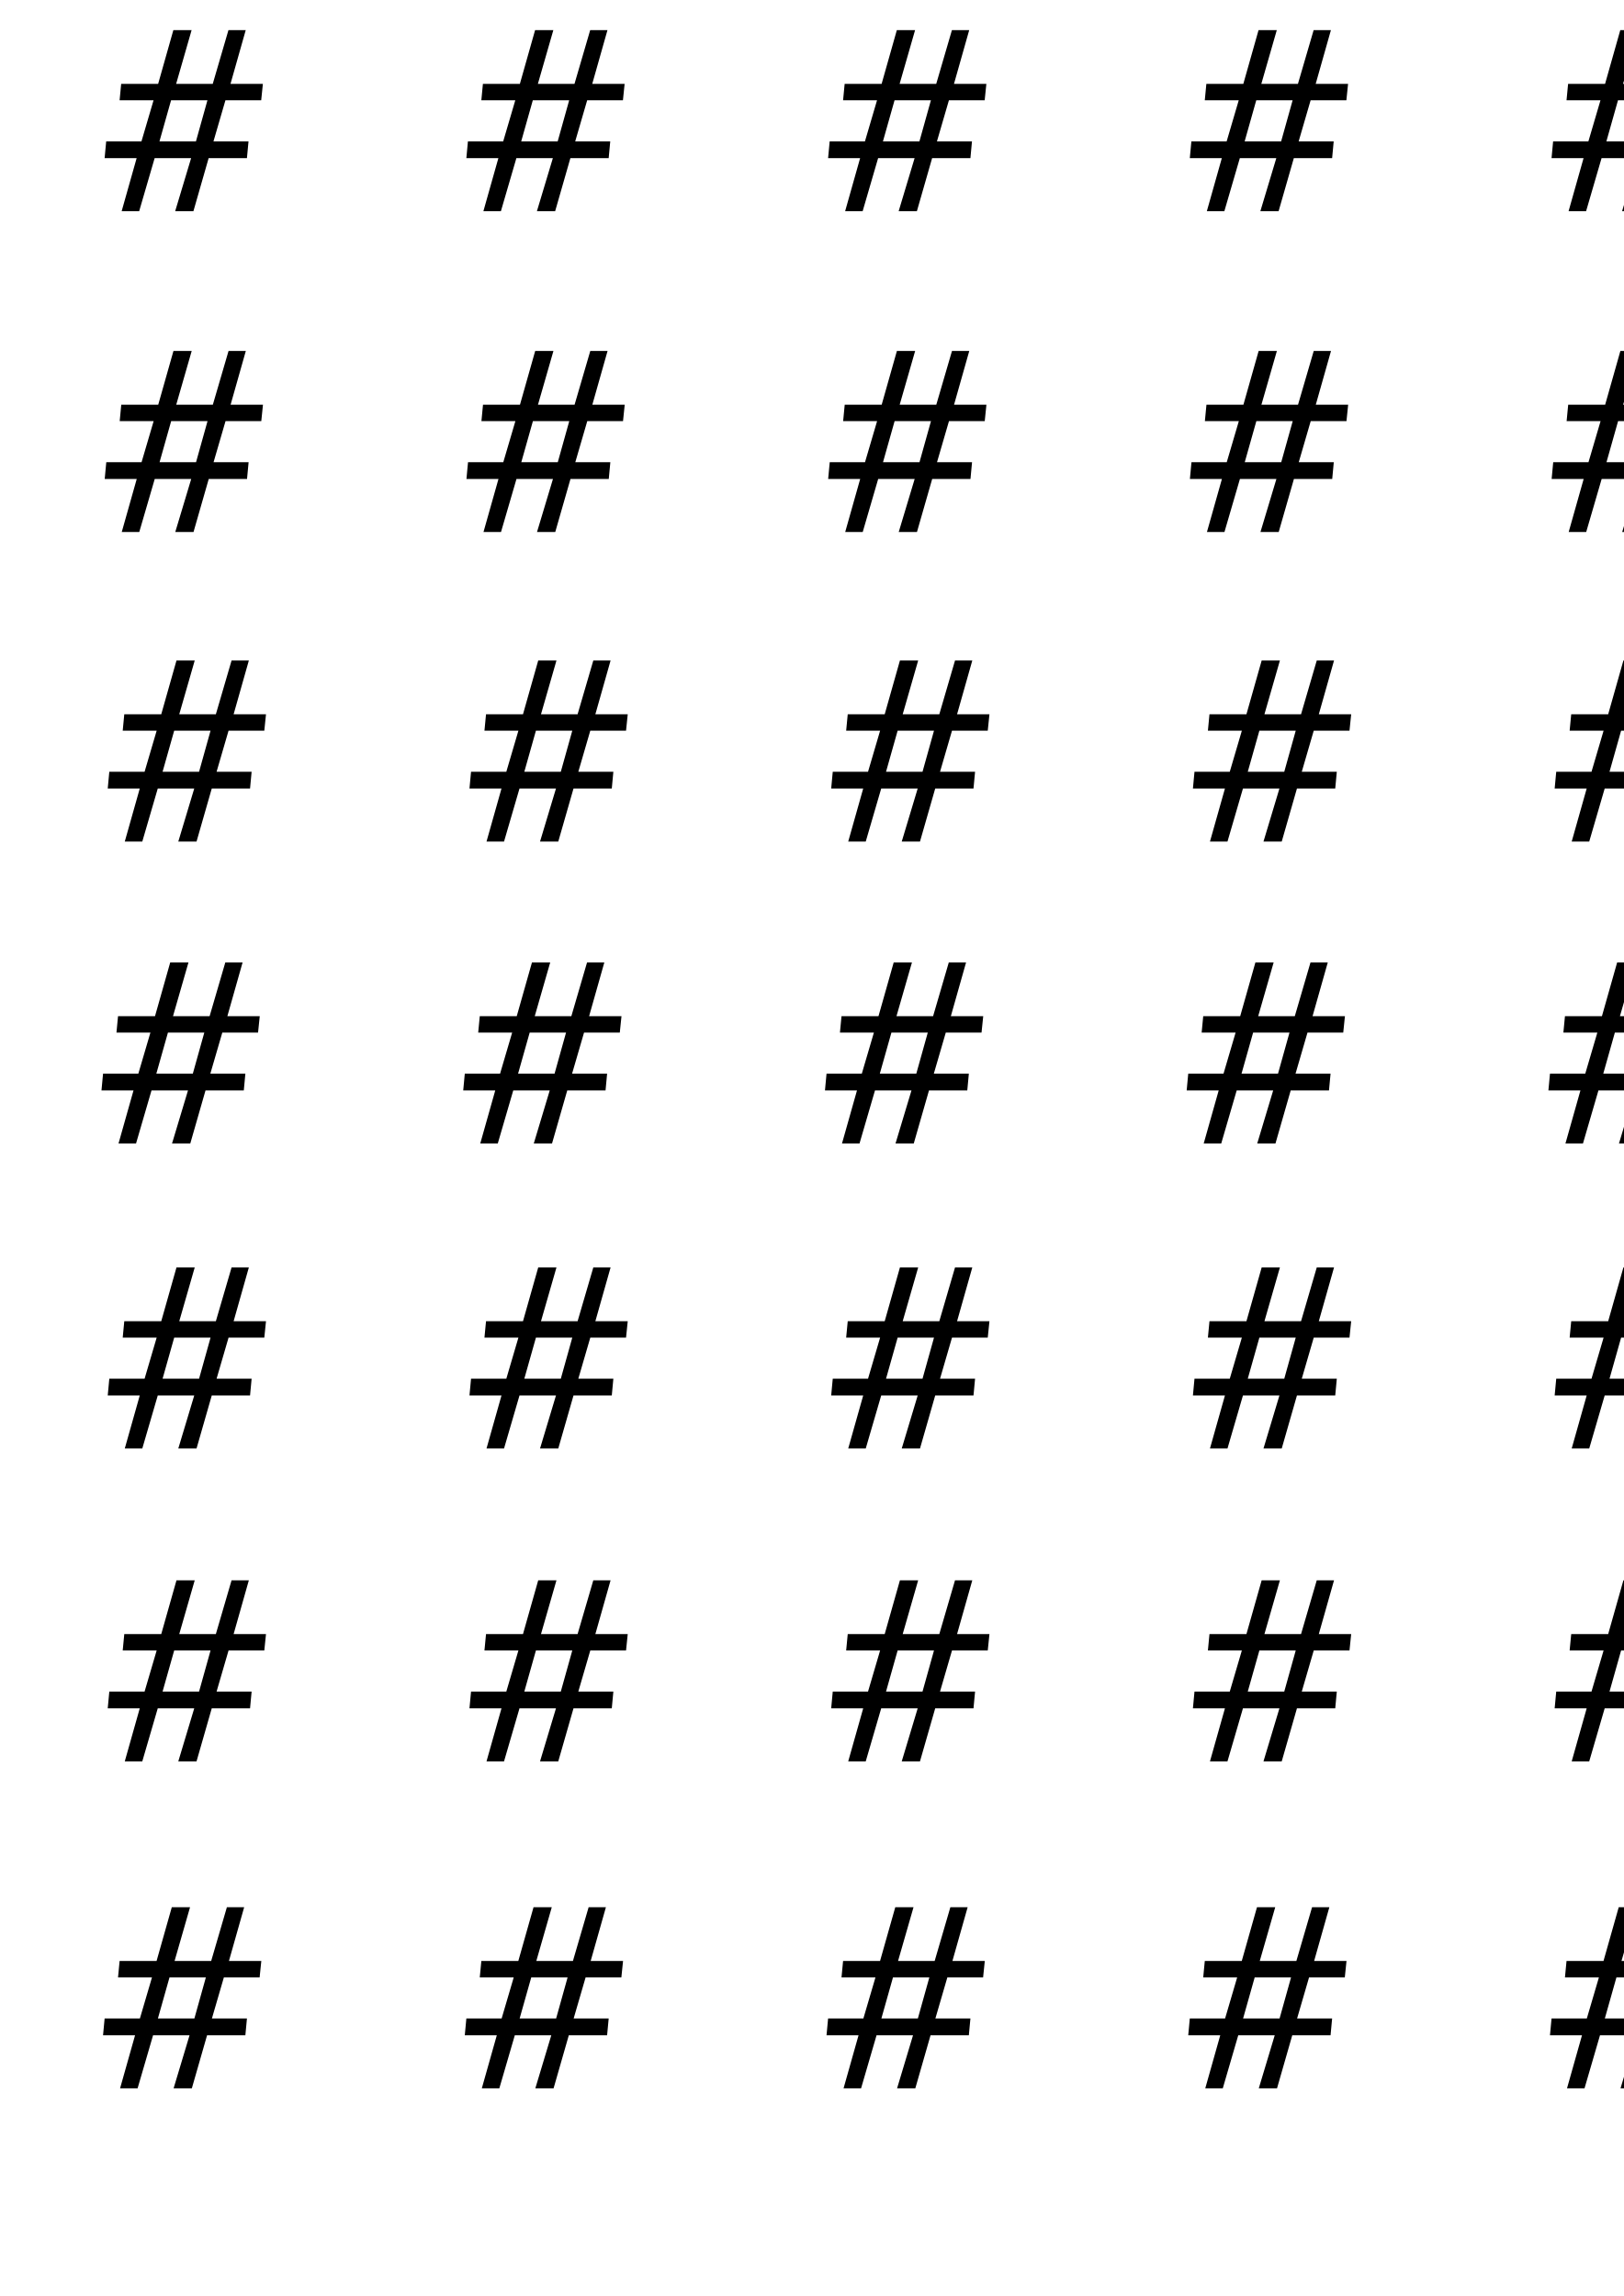
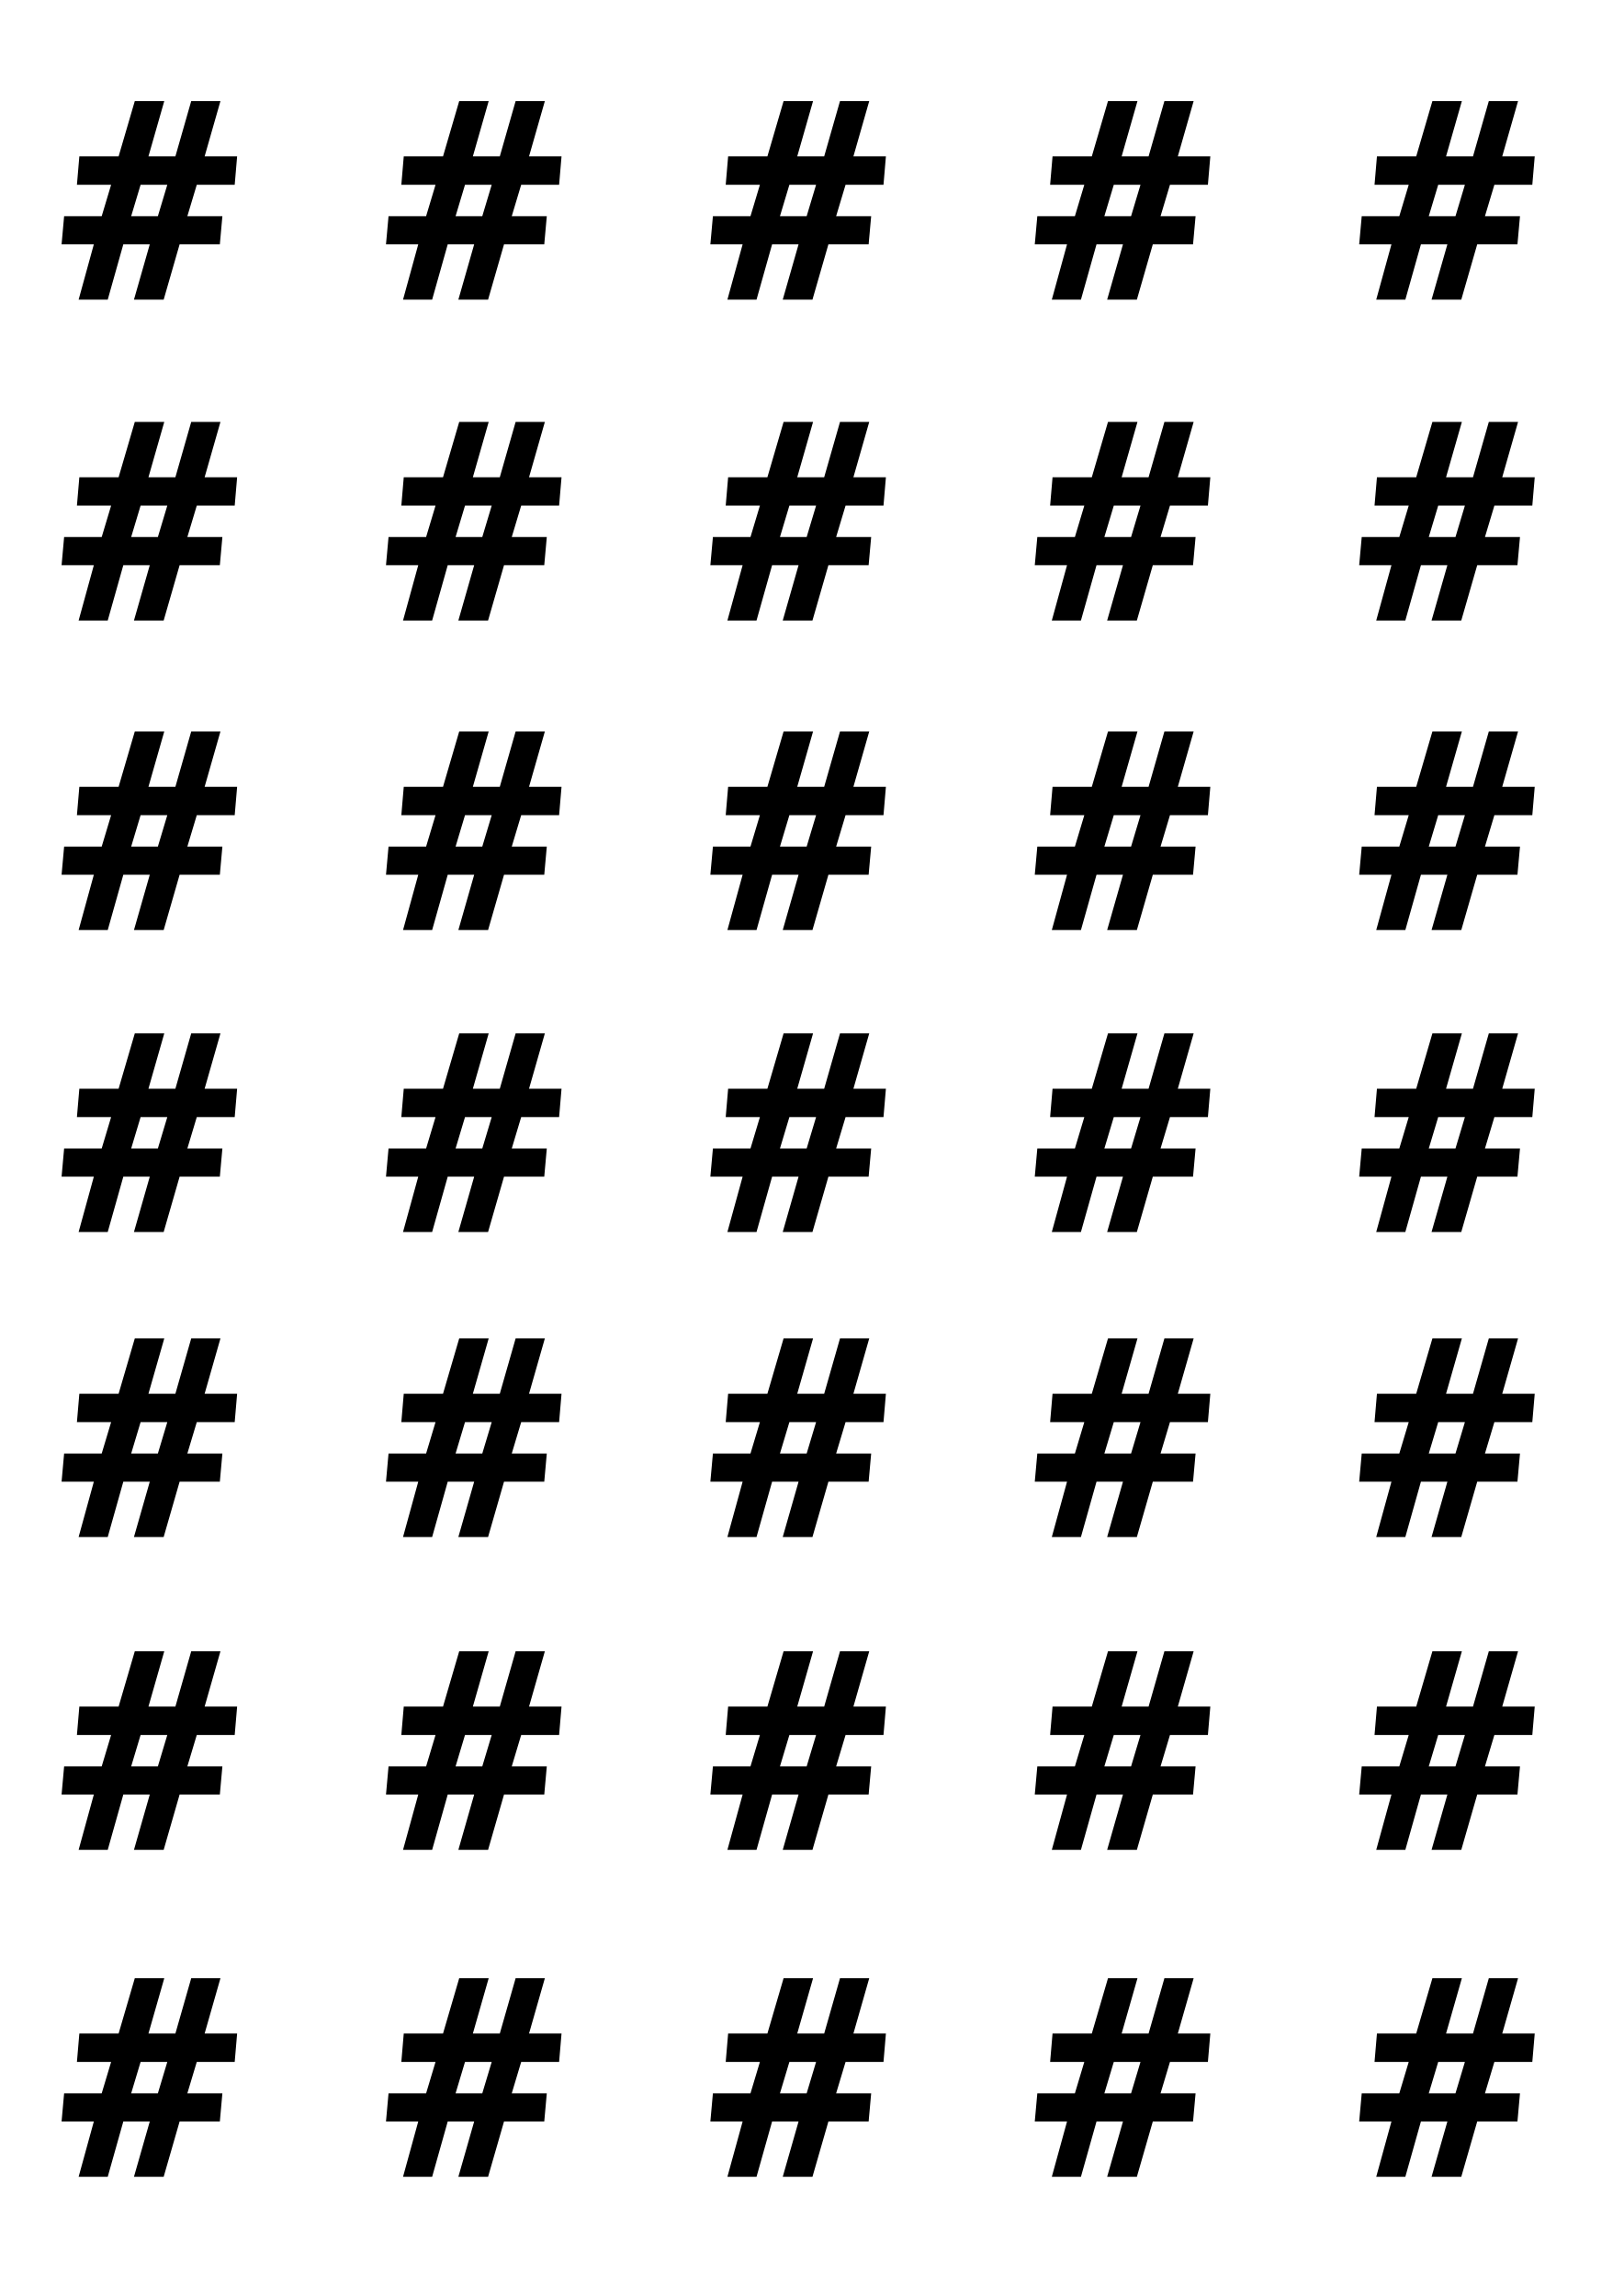
<svg xmlns="http://www.w3.org/2000/svg" width="210mm" height="297mm" viewBox="0 0 210 297" version="1.1" id="svg18">
  <defs id="defs15" />
  <g id="layer1">
-     <text xml:space="preserve" style="font-size:32.808px;font-family:Calibri;-inkscape-font-specification:Calibri;fill:#000000;stroke:#000000;stroke-width:0" x="12.56" y="68.82" id="text5481">
-       <tspan style="font-style:italic;font-size:32.808px;stroke-width:0" x="12.56" y="68.82" id="tspan5850">#   #   #   #   #</tspan>
-       <tspan style="font-style:italic;font-size:32.808px;stroke-width:0" x="12.56" y="109.83" id="tspan5854" />
-       <tspan style="font-style:italic;font-size:32.808px;stroke-width:0" x="12.56" y="150.841" id="tspan5860" />
-       <tspan style="font-style:italic;font-size:32.808px;stroke-width:0" x="12.56" y="191.851" id="tspan5870" />
-       <tspan style="font-style:italic;font-size:32.808px;stroke-width:0" x="12.56" y="232.862" id="tspan5872" />
+     <text xml:space="preserve" style="font-style:oblique;font-variant:normal;font-weight:900;font-stretch:normal;font-size:35.983px;font-family:Avenir;-inkscape-font-specification:'Avenir Heavy Oblique';fill:#000000;stroke:#000000;stroke-width:0;stroke-miterlimit:4;stroke-dasharray:none" x="7.248" y="80.267" id="text5481">
+       <tspan style="font-style:oblique;font-variant:normal;font-weight:900;font-stretch:normal;font-size:35.983px;font-family:Avenir;-inkscape-font-specification:'Avenir Heavy Oblique';stroke-width:0;stroke-miterlimit:4;stroke-dasharray:none" x="7.248" y="80.267" id="tspan5850">#  #  #  #  #</tspan>
+       <tspan style="font-style:oblique;font-variant:normal;font-weight:900;font-stretch:normal;font-size:35.983px;font-family:Avenir;-inkscape-font-specification:'Avenir Heavy Oblique';stroke-width:0;stroke-miterlimit:4;stroke-dasharray:none" x="7.248" y="125.246" id="tspan5854" />
+       <tspan style="font-style:oblique;font-variant:normal;font-weight:900;font-stretch:normal;font-size:35.983px;font-family:Avenir;-inkscape-font-specification:'Avenir Heavy Oblique';stroke-width:0;stroke-miterlimit:4;stroke-dasharray:none" x="7.248" y="170.225" id="tspan5860" />
+       <tspan style="font-style:oblique;font-variant:normal;font-weight:900;font-stretch:normal;font-size:35.983px;font-family:Avenir;-inkscape-font-specification:'Avenir Heavy Oblique';stroke-width:0;stroke-miterlimit:4;stroke-dasharray:none" x="7.248" y="215.204" id="tspan5870" />
+       <tspan style="font-style:oblique;font-variant:normal;font-weight:900;font-stretch:normal;font-size:35.983px;font-family:Avenir;-inkscape-font-specification:'Avenir Heavy Oblique';stroke-width:0;stroke-miterlimit:4;stroke-dasharray:none" x="7.248" y="260.183" id="tspan5872" />
    </text>
    <text xml:space="preserve" style="font-size:35.278px;font-family:Calibri;-inkscape-font-specification:Calibri;fill:#000000;stroke:#000000;stroke-width:0" x="38.649" y="67.382" id="text5848">
      <tspan id="tspan5846" style="font-style:italic;stroke-width:0" x="38.649" y="67.382" />
    </text>
-     <text xml:space="preserve" style="font-size:32.808px;font-family:Calibri;-inkscape-font-specification:Calibri;fill:#000000;stroke:#000000;stroke-width:0" x="12.141" y="147.917" id="text8795">
-       <tspan id="tspan8793" style="font-style:italic;stroke-width:0" x="12.141" y="147.917">#   #   #   #   #</tspan>
-       <tspan style="stroke-width:0" x="12.141" y="188.927" id="tspan8797" />
+     <text xml:space="preserve" style="font-style:oblique;font-variant:normal;font-weight:900;font-stretch:normal;font-size:35.983px;font-family:Avenir;-inkscape-font-specification:'Avenir Heavy Oblique';fill:#000000;stroke:#000000;stroke-width:0;stroke-miterlimit:4;stroke-dasharray:none" x="7.248" y="159.363" id="text8795">
+       <tspan id="tspan8793" style="font-style:oblique;font-variant:normal;font-weight:900;font-stretch:normal;font-size:35.983px;font-family:Avenir;-inkscape-font-specification:'Avenir Heavy Oblique';stroke-width:0;stroke-miterlimit:4;stroke-dasharray:none" x="7.248" y="159.363">#  #  #  #  #</tspan>
+       <tspan style="font-style:oblique;font-variant:normal;font-weight:900;font-stretch:normal;font-size:35.983px;font-family:Avenir;-inkscape-font-specification:'Avenir Heavy Oblique';stroke-width:0;stroke-miterlimit:4;stroke-dasharray:none" x="7.248" y="204.342" id="tspan8797" />
    </text>
-     <text xml:space="preserve" style="font-size:32.808px;font-family:Calibri;-inkscape-font-specification:Calibri;fill:#000000;stroke:#000000;stroke-width:0" x="12.95" y="108.863" id="text8848">
-       <tspan id="tspan8846" style="font-style:italic;stroke-width:0" x="12.95" y="108.863">#   #   #   #   #</tspan>
+     <text xml:space="preserve" style="font-style:oblique;font-variant:normal;font-weight:900;font-stretch:normal;font-size:35.983px;font-family:Avenir;-inkscape-font-specification:'Avenir Heavy Oblique';fill:#000000;stroke:#000000;stroke-width:0;stroke-miterlimit:4;stroke-dasharray:none" x="7.248" y="120.31" id="text8848">
+       <tspan id="tspan8846" style="font-style:oblique;font-variant:normal;font-weight:900;font-stretch:normal;font-size:35.983px;font-family:Avenir;-inkscape-font-specification:'Avenir Heavy Oblique';stroke-width:0;stroke-miterlimit:4;stroke-dasharray:none" x="7.248" y="120.31">#  #  #  #  #</tspan>
    </text>
-     <text xml:space="preserve" style="font-size:32.808px;font-family:Calibri;-inkscape-font-specification:Calibri;fill:#000000;stroke:#000000;stroke-width:0" x="12.95" y="187.375" id="text8852">
-       <tspan id="tspan8850" style="font-style:italic;stroke-width:0" x="12.95" y="187.375">#   #   #   #   #</tspan>
+     <text xml:space="preserve" style="font-style:oblique;font-variant:normal;font-weight:900;font-stretch:normal;font-size:35.983px;font-family:Avenir;-inkscape-font-specification:'Avenir Heavy Oblique';fill:#000000;stroke:#000000;stroke-width:0;stroke-miterlimit:4;stroke-dasharray:none" x="7.248" y="198.821" id="text8852">
+       <tspan id="tspan8850" style="font-style:oblique;font-variant:normal;font-weight:900;font-stretch:normal;font-size:35.983px;font-family:Avenir;-inkscape-font-specification:'Avenir Heavy Oblique';stroke-width:0;stroke-miterlimit:4;stroke-dasharray:none" x="7.248" y="198.821">#  #  #  #  #</tspan>
    </text>
-     <text xml:space="preserve" style="font-size:32.808px;font-family:Calibri;-inkscape-font-specification:Calibri;fill:#000000;stroke:#000000;stroke-width:0" x="12.95" y="227.844" id="text8856">
-       <tspan id="tspan8854" style="font-style:italic;stroke-width:0" x="12.95" y="227.844">#   #   #   #   #</tspan>
+     <text xml:space="preserve" style="font-style:oblique;font-variant:normal;font-weight:900;font-stretch:normal;font-size:35.983px;font-family:Avenir;-inkscape-font-specification:'Avenir Heavy Oblique';fill:#000000;stroke:#000000;stroke-width:0;stroke-miterlimit:4;stroke-dasharray:none" x="7.248" y="239.291" id="text8856">
+       <tspan id="tspan8854" style="font-style:oblique;font-variant:normal;font-weight:900;font-stretch:normal;font-size:35.983px;font-family:Avenir;-inkscape-font-specification:'Avenir Heavy Oblique';stroke-width:0;stroke-miterlimit:4;stroke-dasharray:none" x="7.248" y="239.291">#  #  #  #  #</tspan>
    </text>
-     <text xml:space="preserve" style="font-size:32.808px;font-family:Calibri;-inkscape-font-specification:Calibri;fill:#000000;stroke:#000000;stroke-width:0" x="12.343" y="270.135" id="text11604">
-       <tspan id="tspan11602" style="stroke-width:0;font-style:italic" x="12.343" y="270.135">#   #   #   #   #</tspan>
+     <text xml:space="preserve" style="font-style:oblique;font-variant:normal;font-weight:900;font-stretch:normal;font-size:35.983px;font-family:Avenir;-inkscape-font-specification:'Avenir Heavy Oblique';fill:#000000;stroke:#000000;stroke-width:0;stroke-miterlimit:4;stroke-dasharray:none" x="7.248" y="281.582" id="text11604">
+       <tspan id="tspan11602" style="font-style:oblique;font-variant:normal;font-weight:900;font-stretch:normal;font-size:35.983px;font-family:Avenir;-inkscape-font-specification:'Avenir Heavy Oblique';stroke-width:0;stroke-miterlimit:4;stroke-dasharray:none" x="7.248" y="281.582">#  #  #  #  #</tspan>
    </text>
-     <text xml:space="preserve" style="font-size:32.808px;font-family:Calibri;-inkscape-font-specification:Calibri;fill:#000000;stroke:#000000;stroke-width:0" x="12.546" y="27.317" id="text11608">
-       <tspan id="tspan11606" style="font-style:italic;stroke-width:0" x="12.546" y="27.317">#   #   #   #   #</tspan>
+     <text xml:space="preserve" style="font-style:oblique;font-variant:normal;font-weight:900;font-stretch:normal;font-size:35.983px;font-family:Avenir;-inkscape-font-specification:'Avenir Heavy Oblique';fill:#000000;stroke:#000000;stroke-width:0;stroke-miterlimit:4;stroke-dasharray:none" x="7.248" y="38.764" id="text11608">
+       <tspan id="tspan11606" style="font-style:oblique;font-variant:normal;font-weight:900;font-stretch:normal;font-size:35.983px;font-family:Avenir;-inkscape-font-specification:'Avenir Heavy Oblique';stroke-width:0;stroke-miterlimit:4;stroke-dasharray:none" x="7.248" y="38.764">#  #  #  #  #</tspan>
    </text>
  </g>
</svg>
